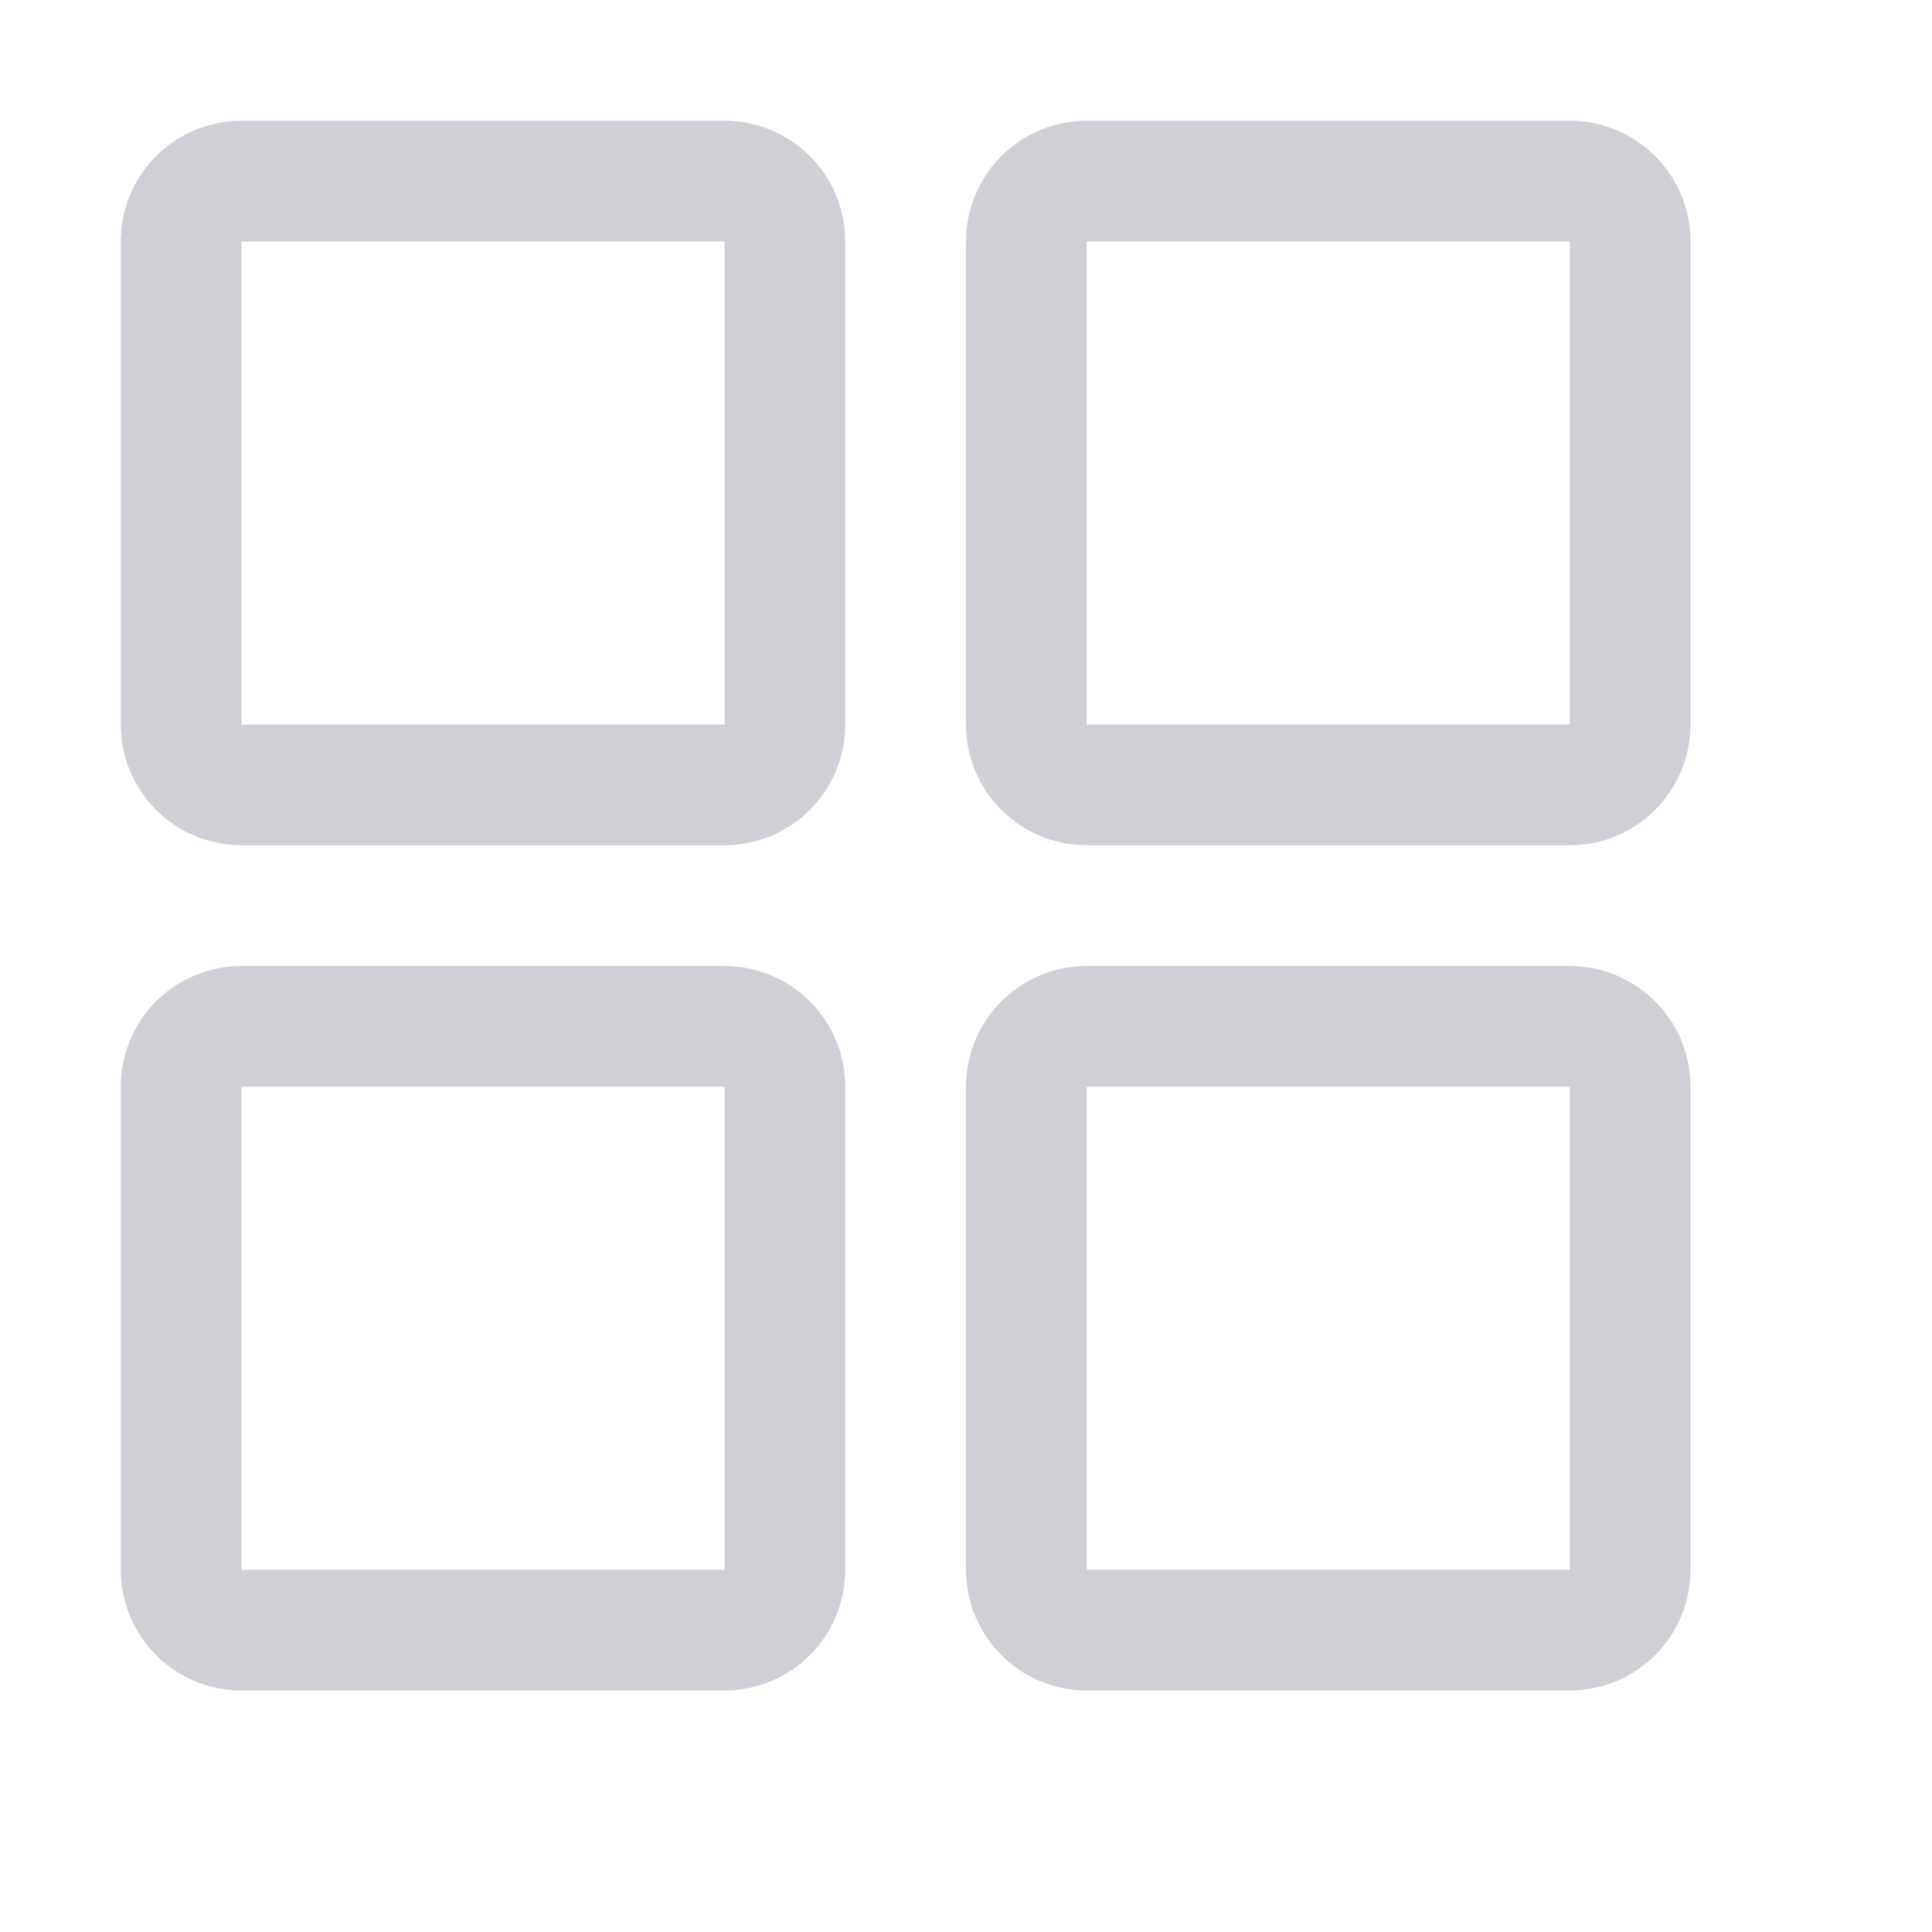
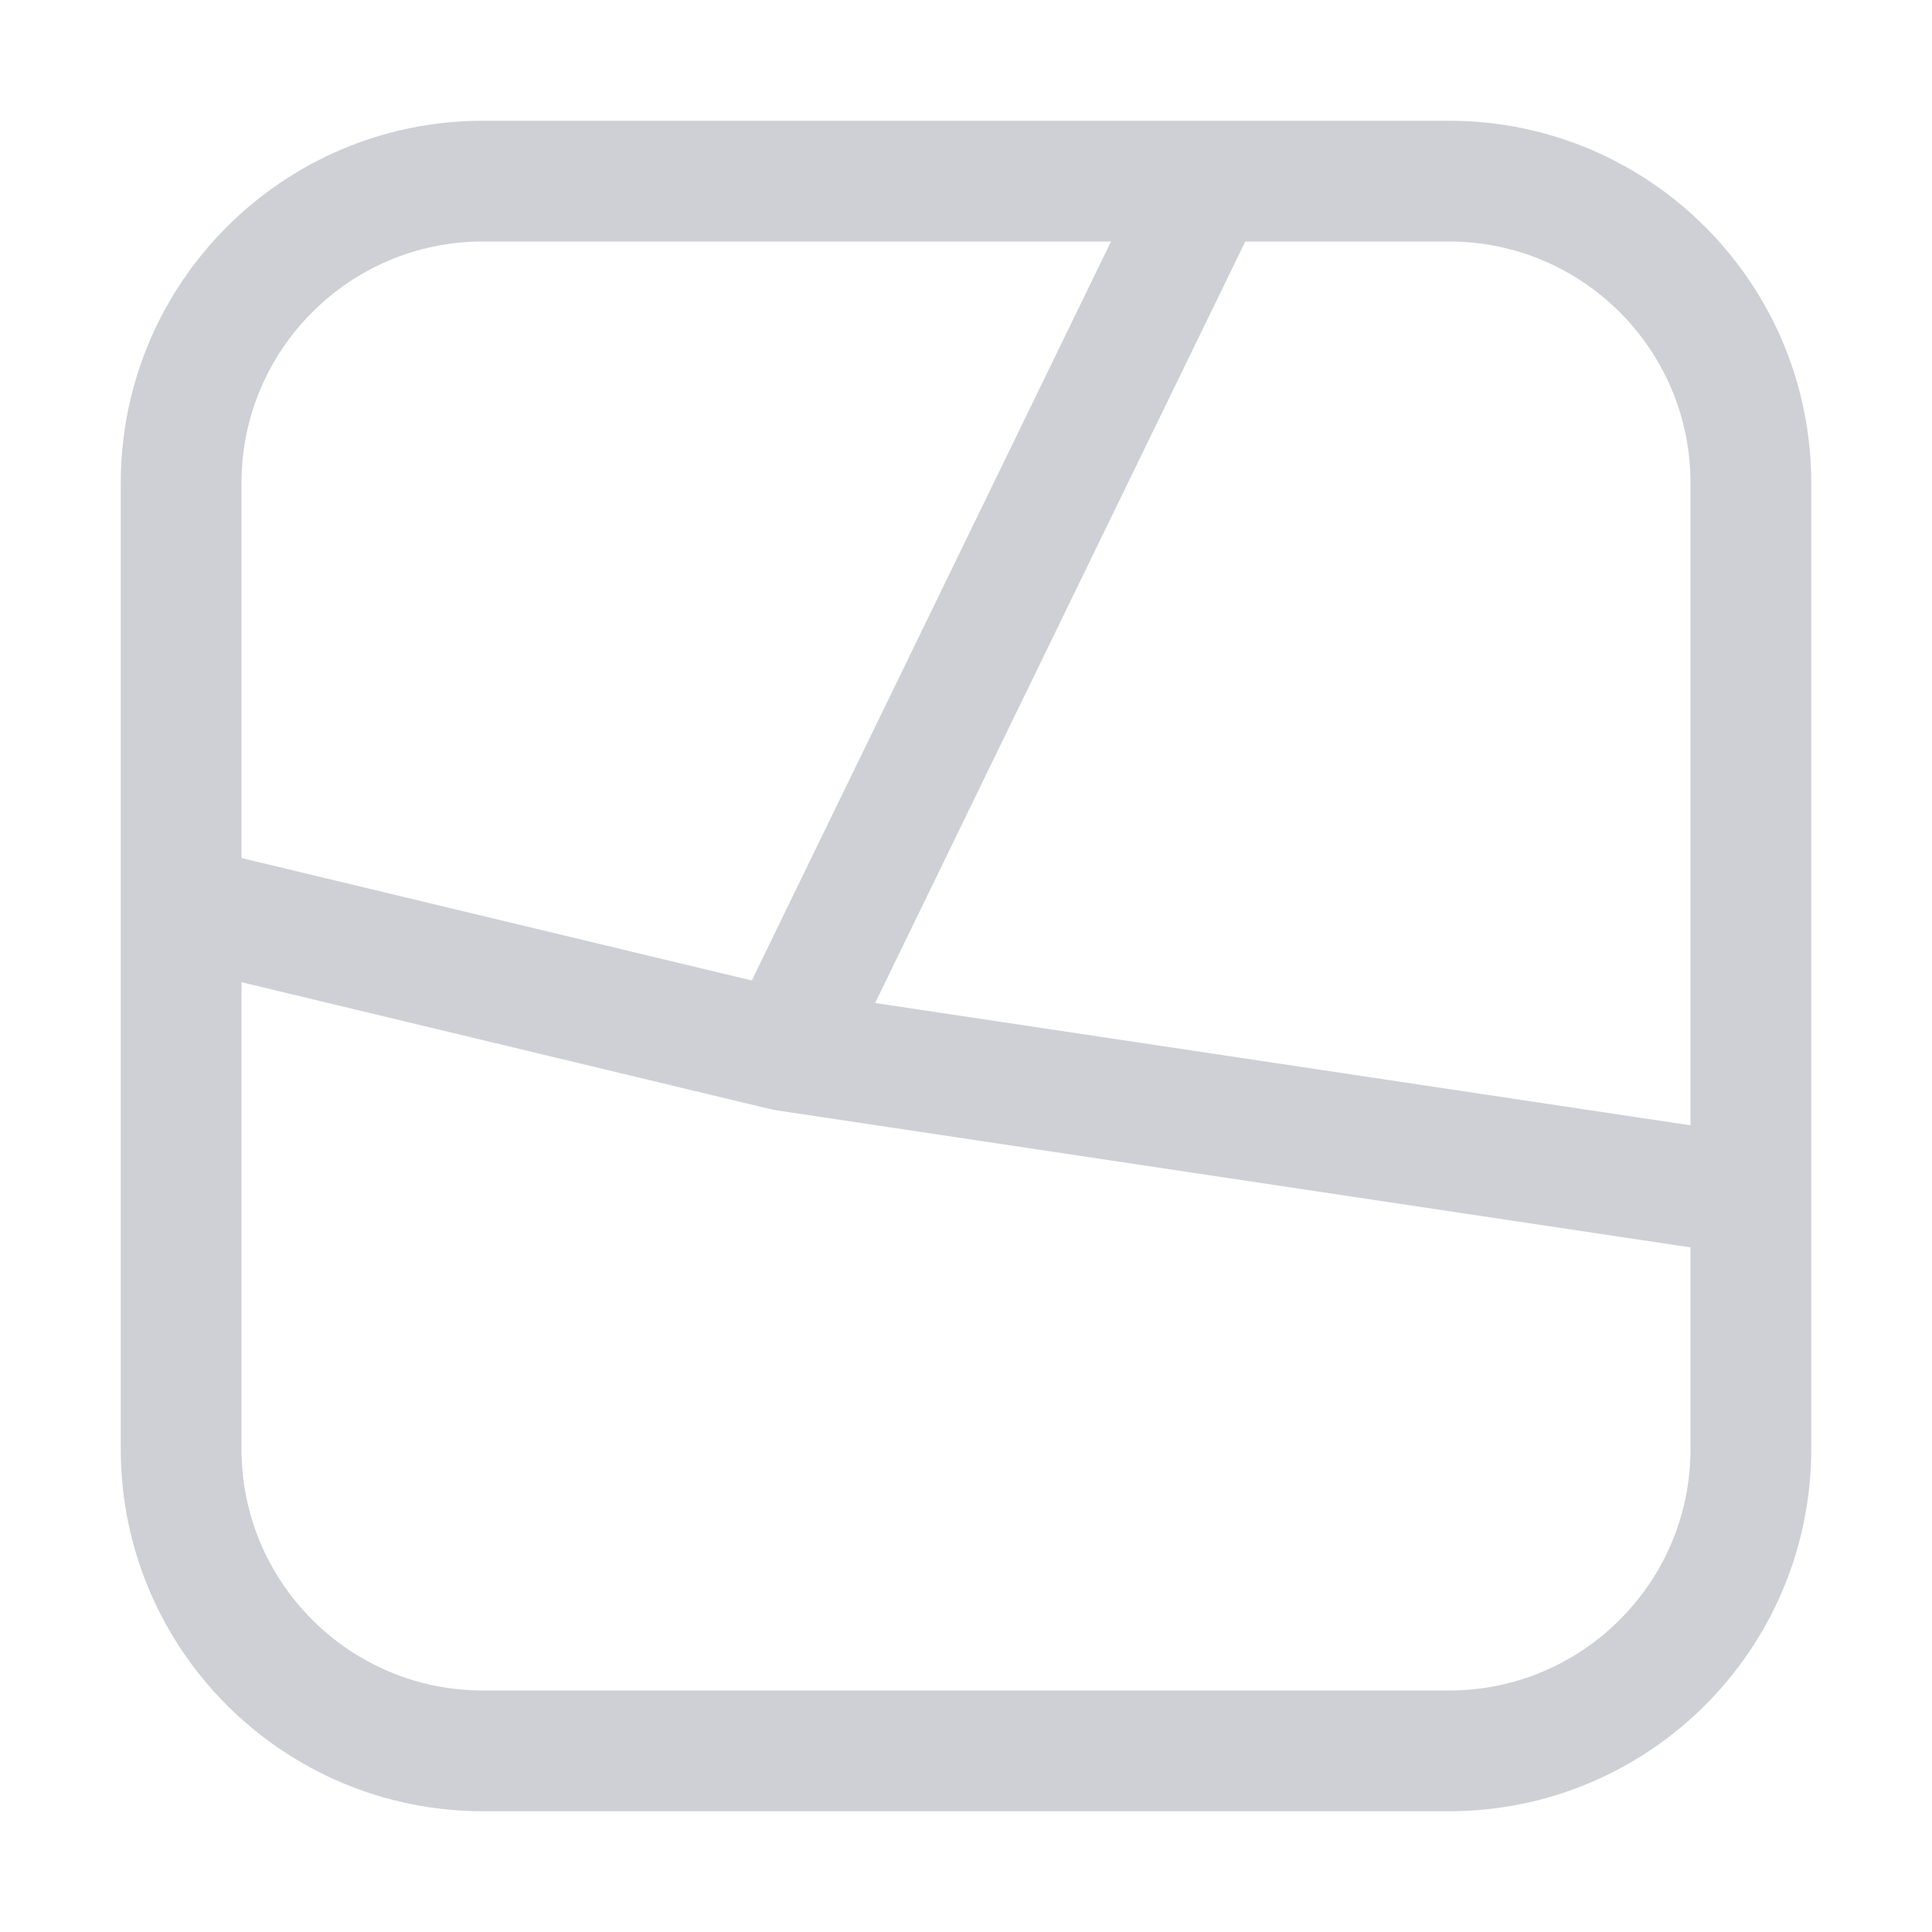
<svg xmlns="http://www.w3.org/2000/svg" width="16" height="16" viewBox="0 0 16 16" fill="none">
-   <rect x="1.5" y="1.5" width="5" height="5" rx="0.5" stroke="#CED0D6" />
-   <rect x="1.5" y="8.5" width="5" height="5" rx="0.5" stroke="#CED0D6" />
-   <rect x="8.5" y="8.5" width="5" height="5" rx="0.5" stroke="#CED0D6" />
-   <rect x="8.5" y="1.5" width="5" height="5" rx="0.5" stroke="#CED0D6" />
+   <rect x="1.5" y="1.5" width="13" height="13" rx="2.5" stroke="#CED0D6" />
+   <path d="M10 1.5L6.5 8.7M1.5 7.5L6.5 8.7L14.5 9.9" stroke="#CED0D6" stroke-linejoin="round" />
</svg>
